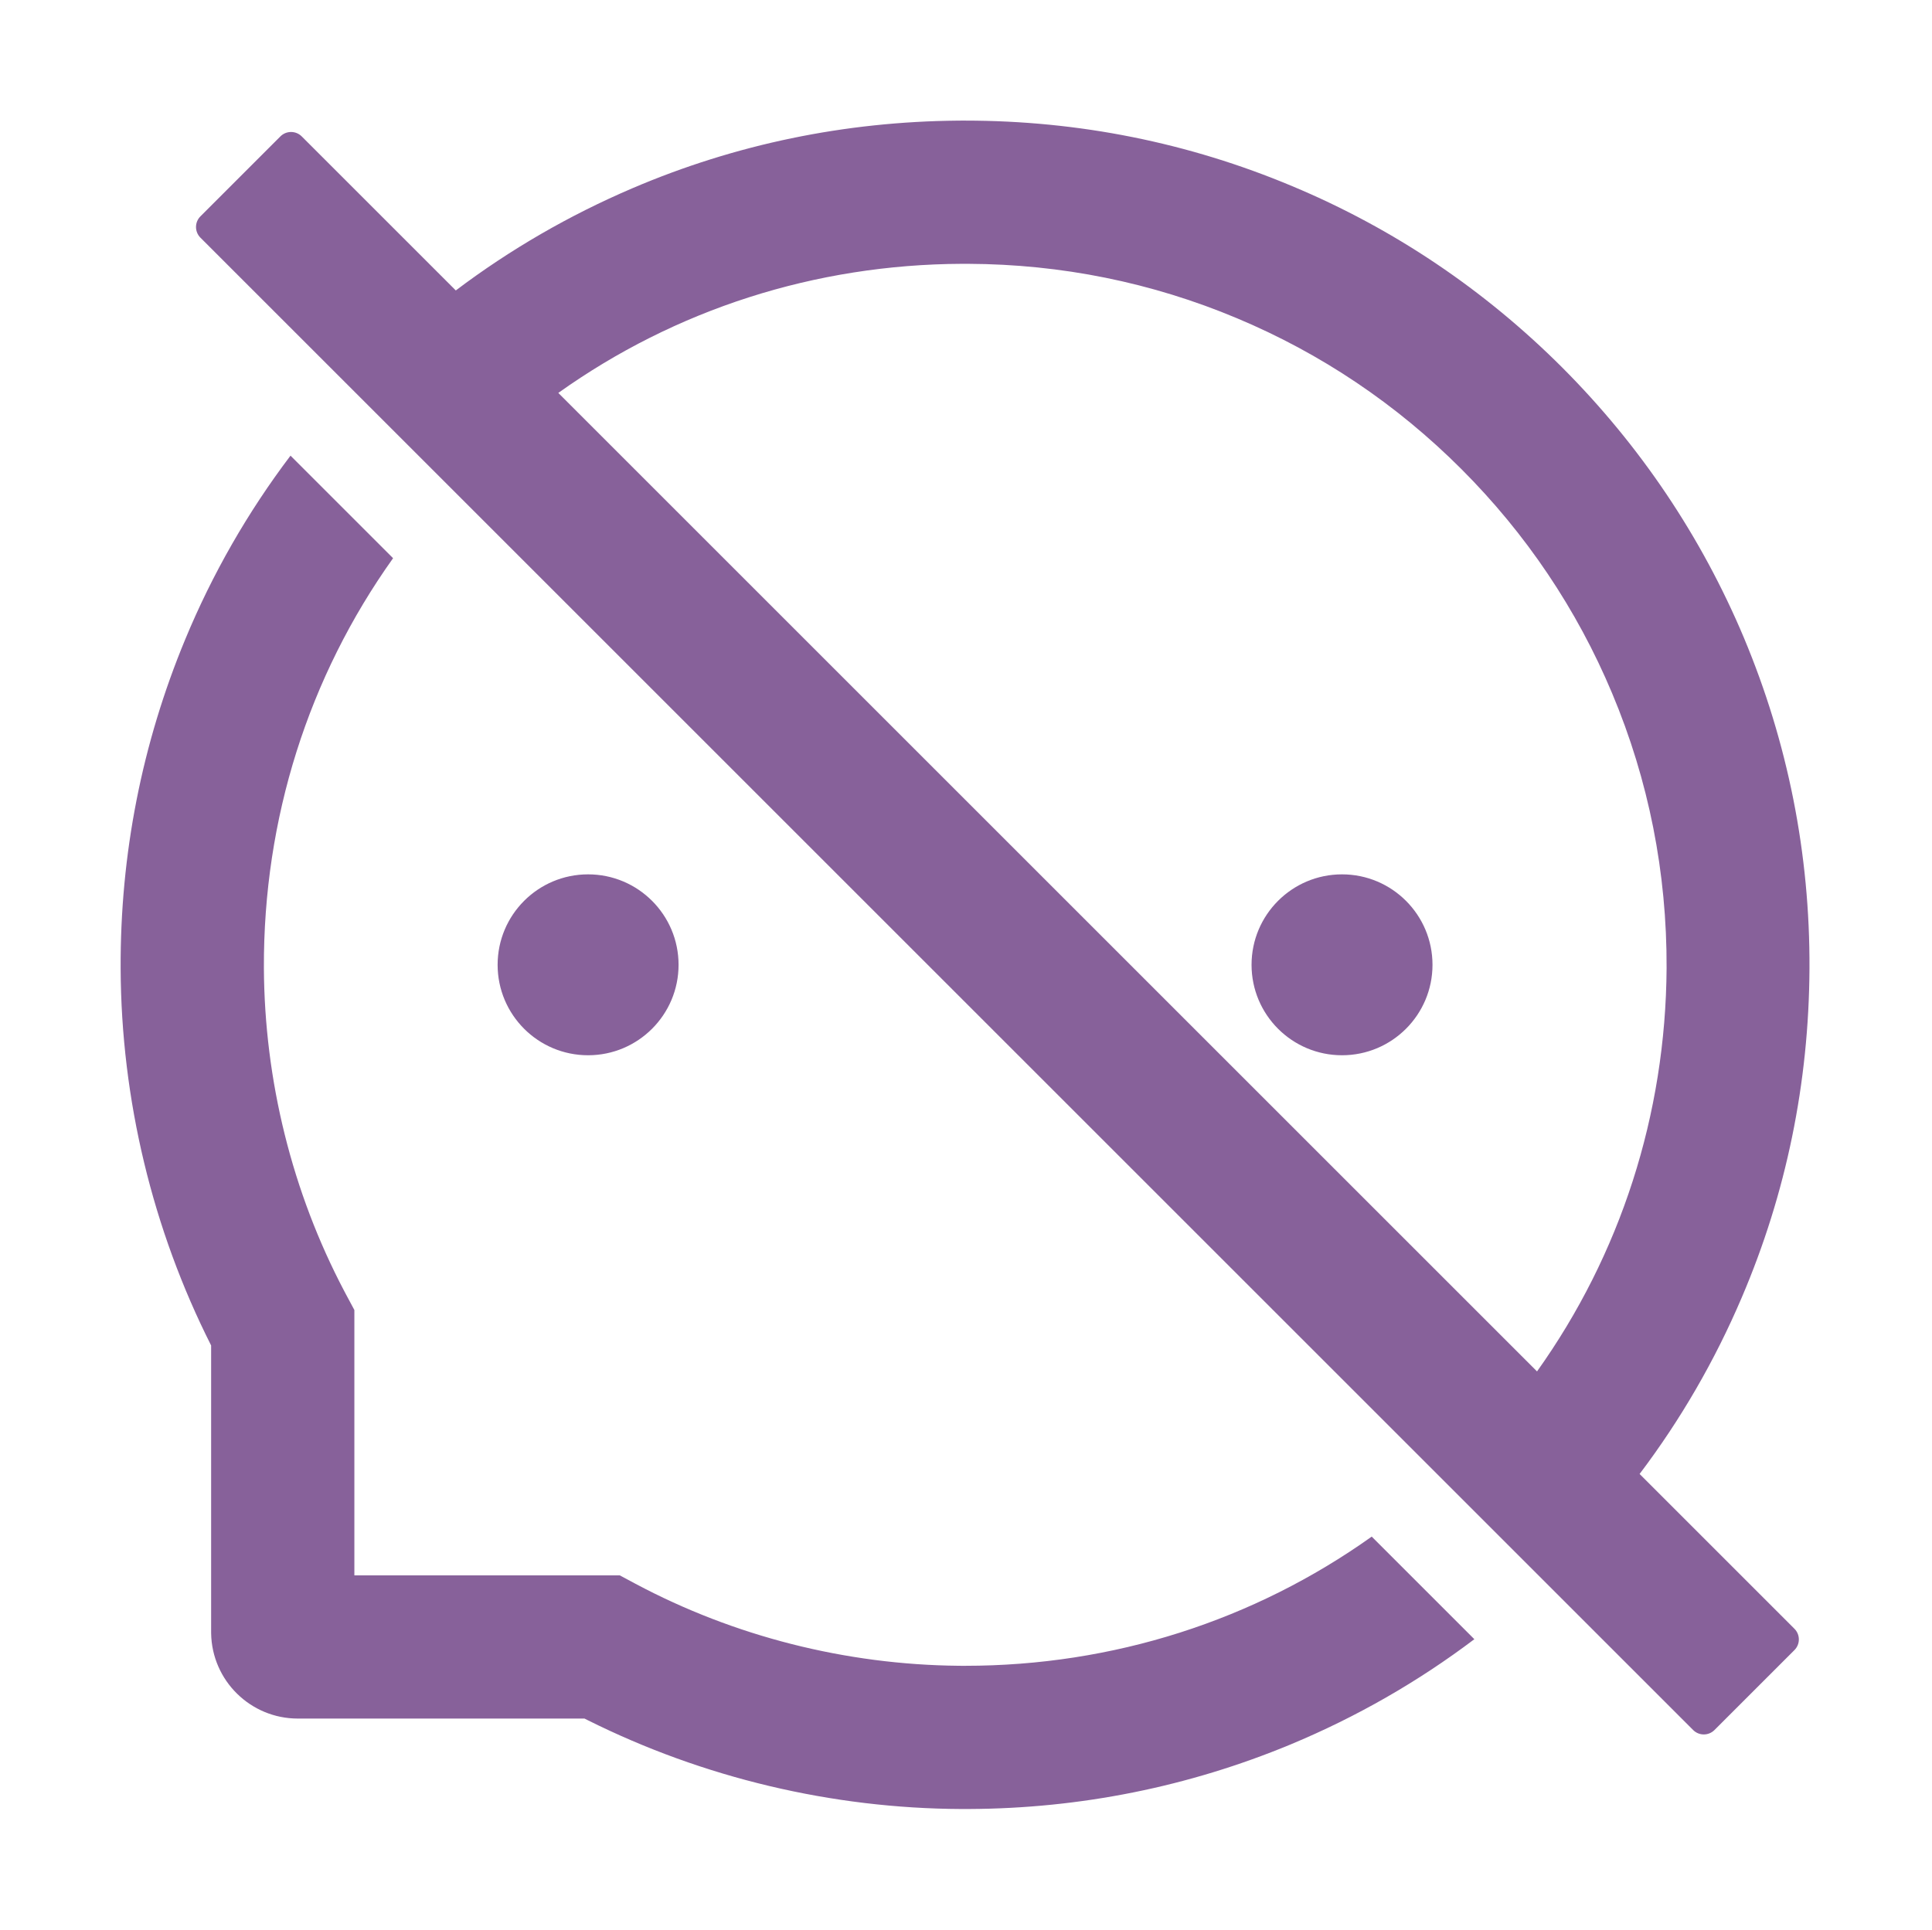
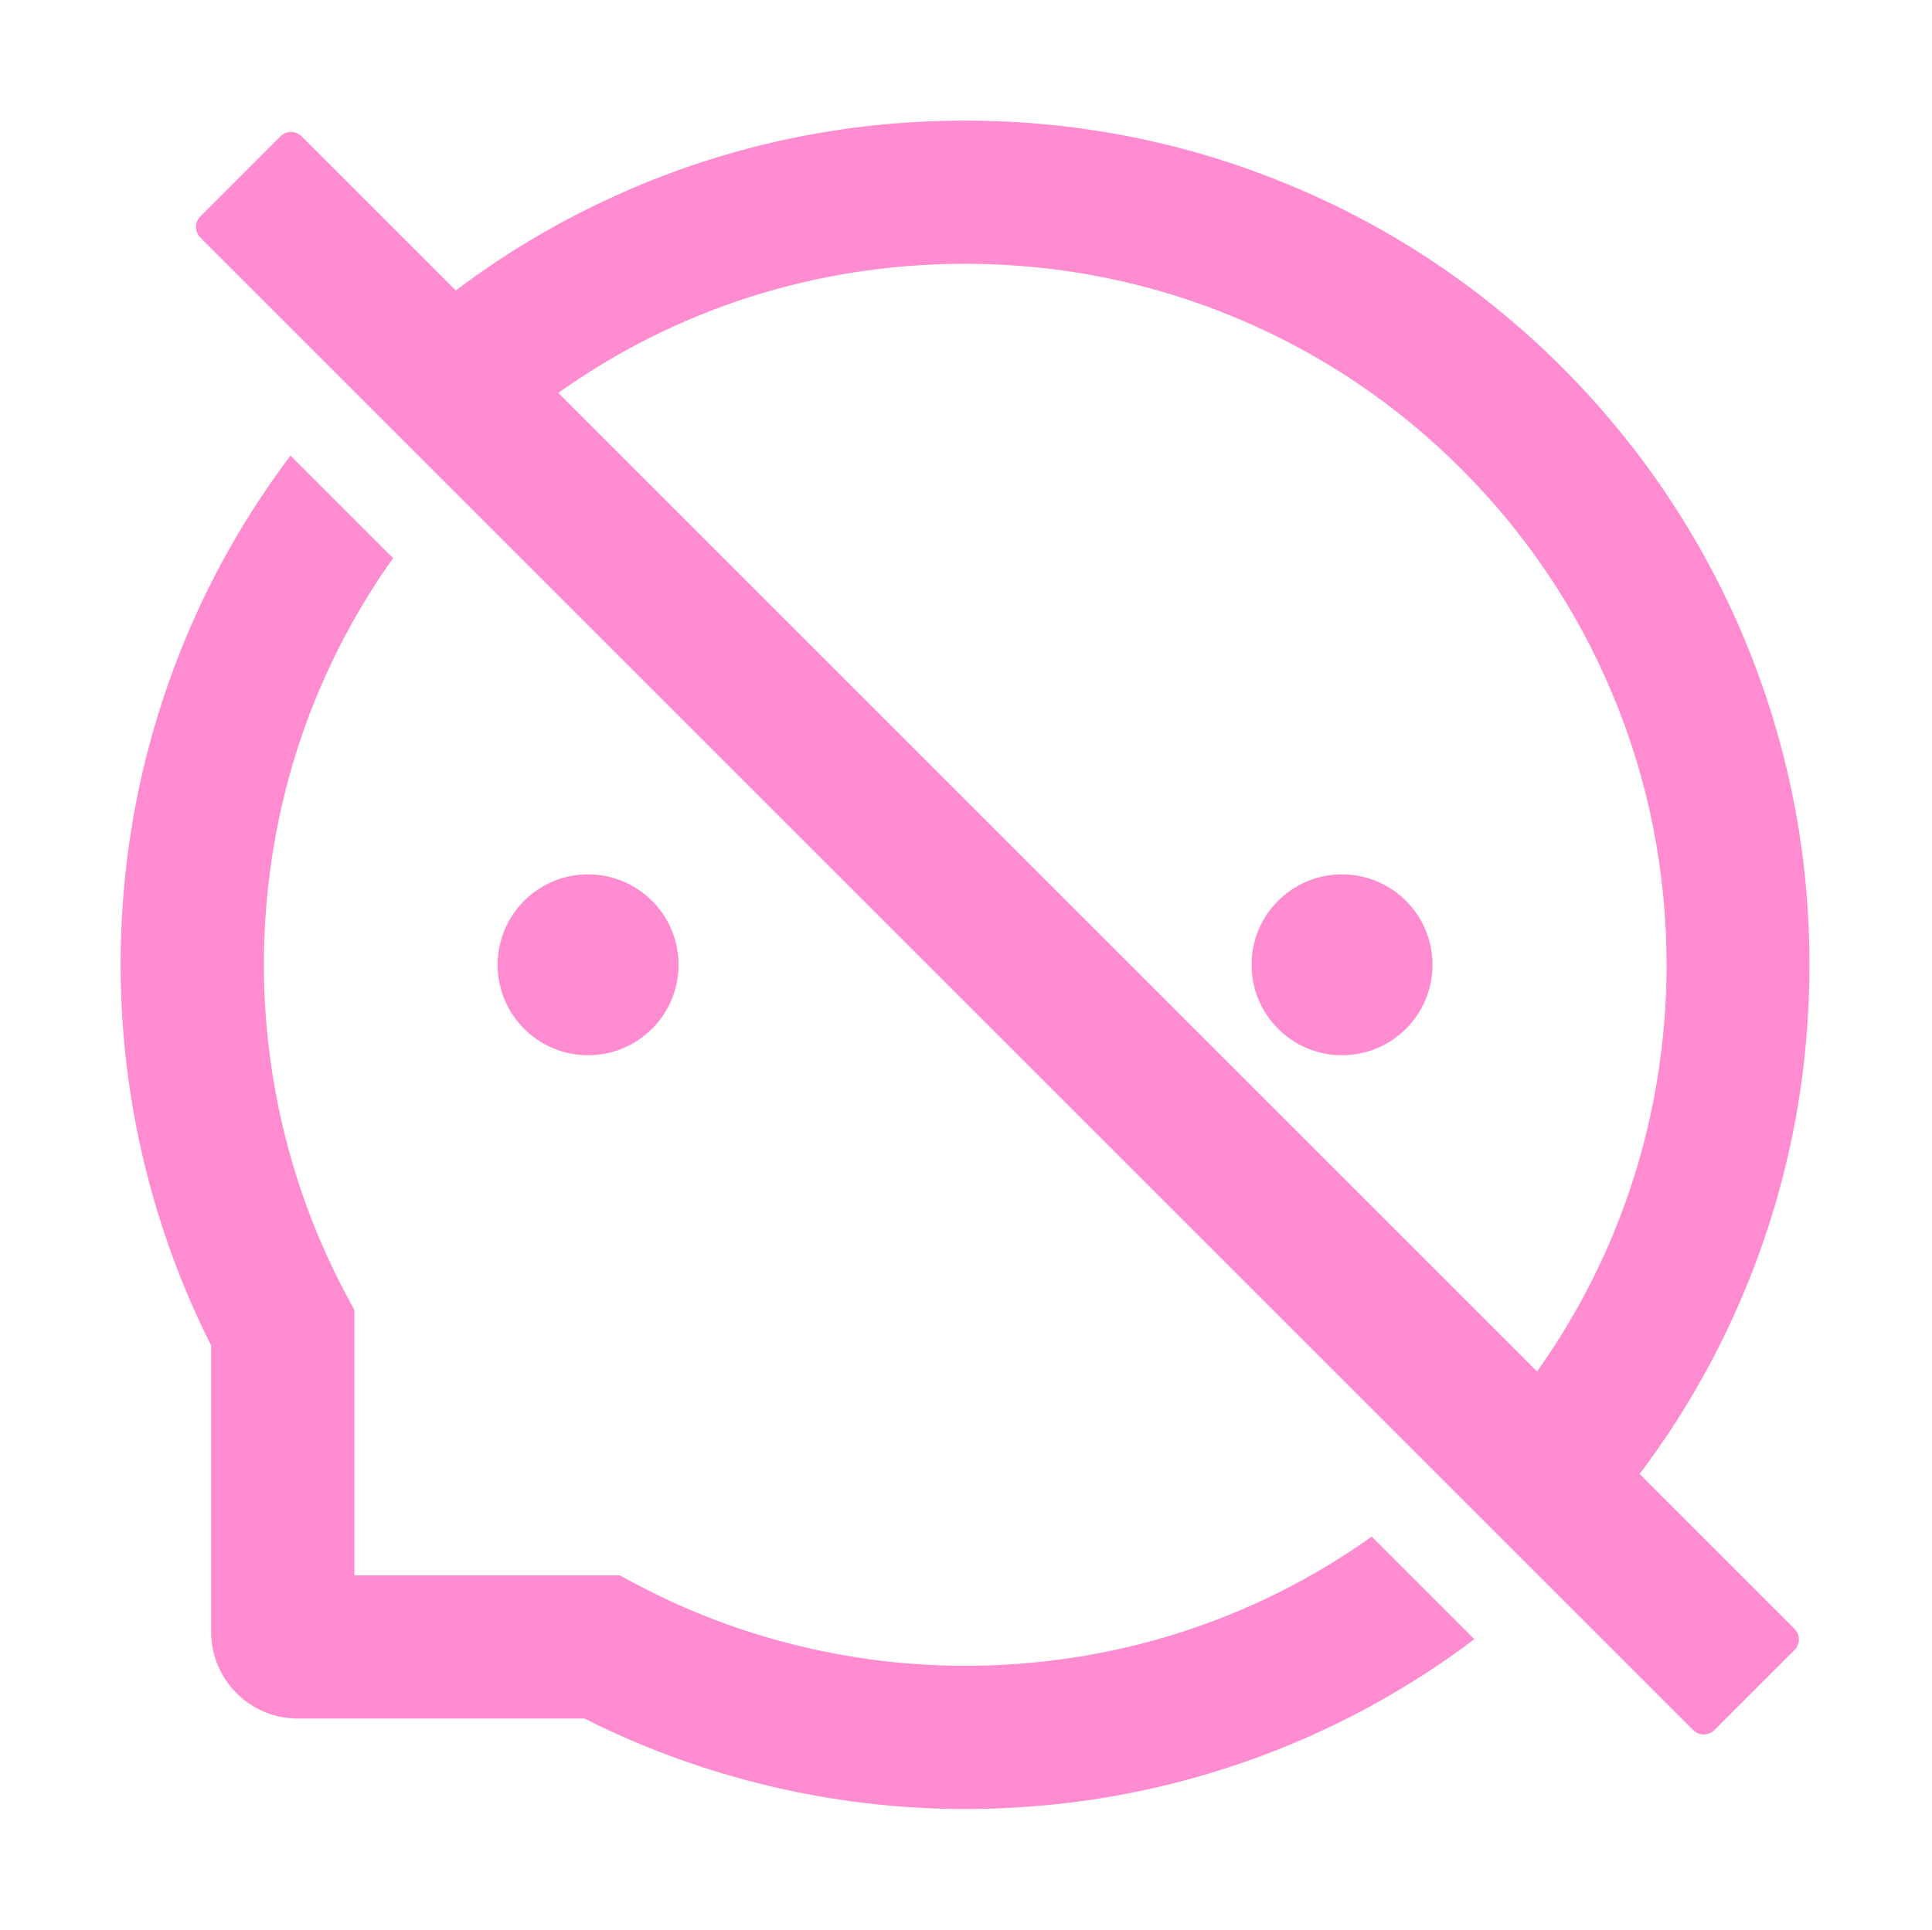
<svg xmlns="http://www.w3.org/2000/svg" class="icon" width="200px" height="199.80px" viewBox="0 0 1025 1024" version="1.1">
-   <path fill="#87619a" d="M154.12 241.801l54.418 54.419c-44.891 62.97-68.856 138.3-68.541 217.48 0.3 59.697 15.004 119.002 42.661 171.51l0.842 1.59 4.5 8.4V836h140.8l8.4 4.5c52.371 27.918 111.603 42.899 171.291 43.487l1.809 0.013h1.7c78.5 0 153.226-24.017 215.756-68.562l54.449 54.448c-29.892 22.586-62.5 41.264-97.405 55.814-54.153 22.473-111.638 34.067-170.904 34.297L512.1 960H510c-68.706-0.297-136.922-16.57-198.05-47.071L310.1 912H158c-25.146 0-45.588-20.19-45.994-45.24L112 866V714c-31.1-61.6-47.7-130.5-48.006-199.9C63.7 453.5 75.3 394.6 98.3 339.2a441.666 441.666 0 0 1 55.82-97.399zM512 64c60.2 0 118.6 11.7 173.6 34.8 53.8 22.5 102 55 143.3 96.3 41.3 41.4 73.7 89.6 96.3 143.3 23.3 55.6 35.1 114.7 34.806 175.6-0.306 60.6-12.306 119.3-35.906 174.5-14.278 33.526-32.434 64.876-54.218 93.7l82.144 82.144a8 8 0 0 1 0 11.314l-42.427 42.426a8 8 0 0 1-11.314 0l-791.96-791.96a8 8 0 0 1 0-11.313l42.427-42.426a8 8 0 0 1 11.314 0l81.749 81.747c28.82-21.758 60.165-39.893 93.685-54.232 54.648-23.364 112.726-35.359 172.683-35.887L510 64h2z m0.1 76h-1.7c-78.059 0.313-152.195 24.288-214.2 68.517L815.46 727.78c44.205-61.998 68.27-136.108 68.742-214.08 0.197-50.6-9.503-99.6-28.903-145.8-18.7-44.6-45.7-84.7-80-119-34.4-34.4-74.4-61.3-119-80-45.238-19.006-93.22-28.703-142.685-28.897L512.1 140zM712 464c26.51 0 48 21.49 48 48s-21.49 48-48 48-48-21.49-48-48 21.49-48 48-48z m-400 0c26.51 0 48 21.49 48 48s-21.49 48-48 48-48-21.49-48-48 21.49-48 48-48z" />
+   <path fill="#ff8cd0" d="M154.12 241.801l54.418 54.419c-44.891 62.97-68.856 138.3-68.541 217.48 0.3 59.697 15.004 119.002 42.661 171.51l0.842 1.59 4.5 8.4V836h140.8l8.4 4.5c52.371 27.918 111.603 42.899 171.291 43.487l1.809 0.013h1.7c78.5 0 153.226-24.017 215.756-68.562l54.449 54.448c-29.892 22.586-62.5 41.264-97.405 55.814-54.153 22.473-111.638 34.067-170.904 34.297L512.1 960H510c-68.706-0.297-136.922-16.57-198.05-47.071L310.1 912H158c-25.146 0-45.588-20.19-45.994-45.24L112 866V714c-31.1-61.6-47.7-130.5-48.006-199.9C63.7 453.5 75.3 394.6 98.3 339.2a441.666 441.666 0 0 1 55.82-97.399zM512 64c60.2 0 118.6 11.7 173.6 34.8 53.8 22.5 102 55 143.3 96.3 41.3 41.4 73.7 89.6 96.3 143.3 23.3 55.6 35.1 114.7 34.806 175.6-0.306 60.6-12.306 119.3-35.906 174.5-14.278 33.526-32.434 64.876-54.218 93.7l82.144 82.144a8 8 0 0 1 0 11.314l-42.427 42.426a8 8 0 0 1-11.314 0l-791.96-791.96a8 8 0 0 1 0-11.313l42.427-42.426a8 8 0 0 1 11.314 0l81.749 81.747c28.82-21.758 60.165-39.893 93.685-54.232 54.648-23.364 112.726-35.359 172.683-35.887L510 64h2z m0.1 76h-1.7c-78.059 0.313-152.195 24.288-214.2 68.517L815.46 727.78c44.205-61.998 68.27-136.108 68.742-214.08 0.197-50.6-9.503-99.6-28.903-145.8-18.7-44.6-45.7-84.7-80-119-34.4-34.4-74.4-61.3-119-80-45.238-19.006-93.22-28.703-142.685-28.897L512.1 140zM712 464c26.51 0 48 21.49 48 48s-21.49 48-48 48-48-21.49-48-48 21.49-48 48-48z m-400 0c26.51 0 48 21.49 48 48s-21.49 48-48 48-48-21.49-48-48 21.49-48 48-48z" />
</svg>
